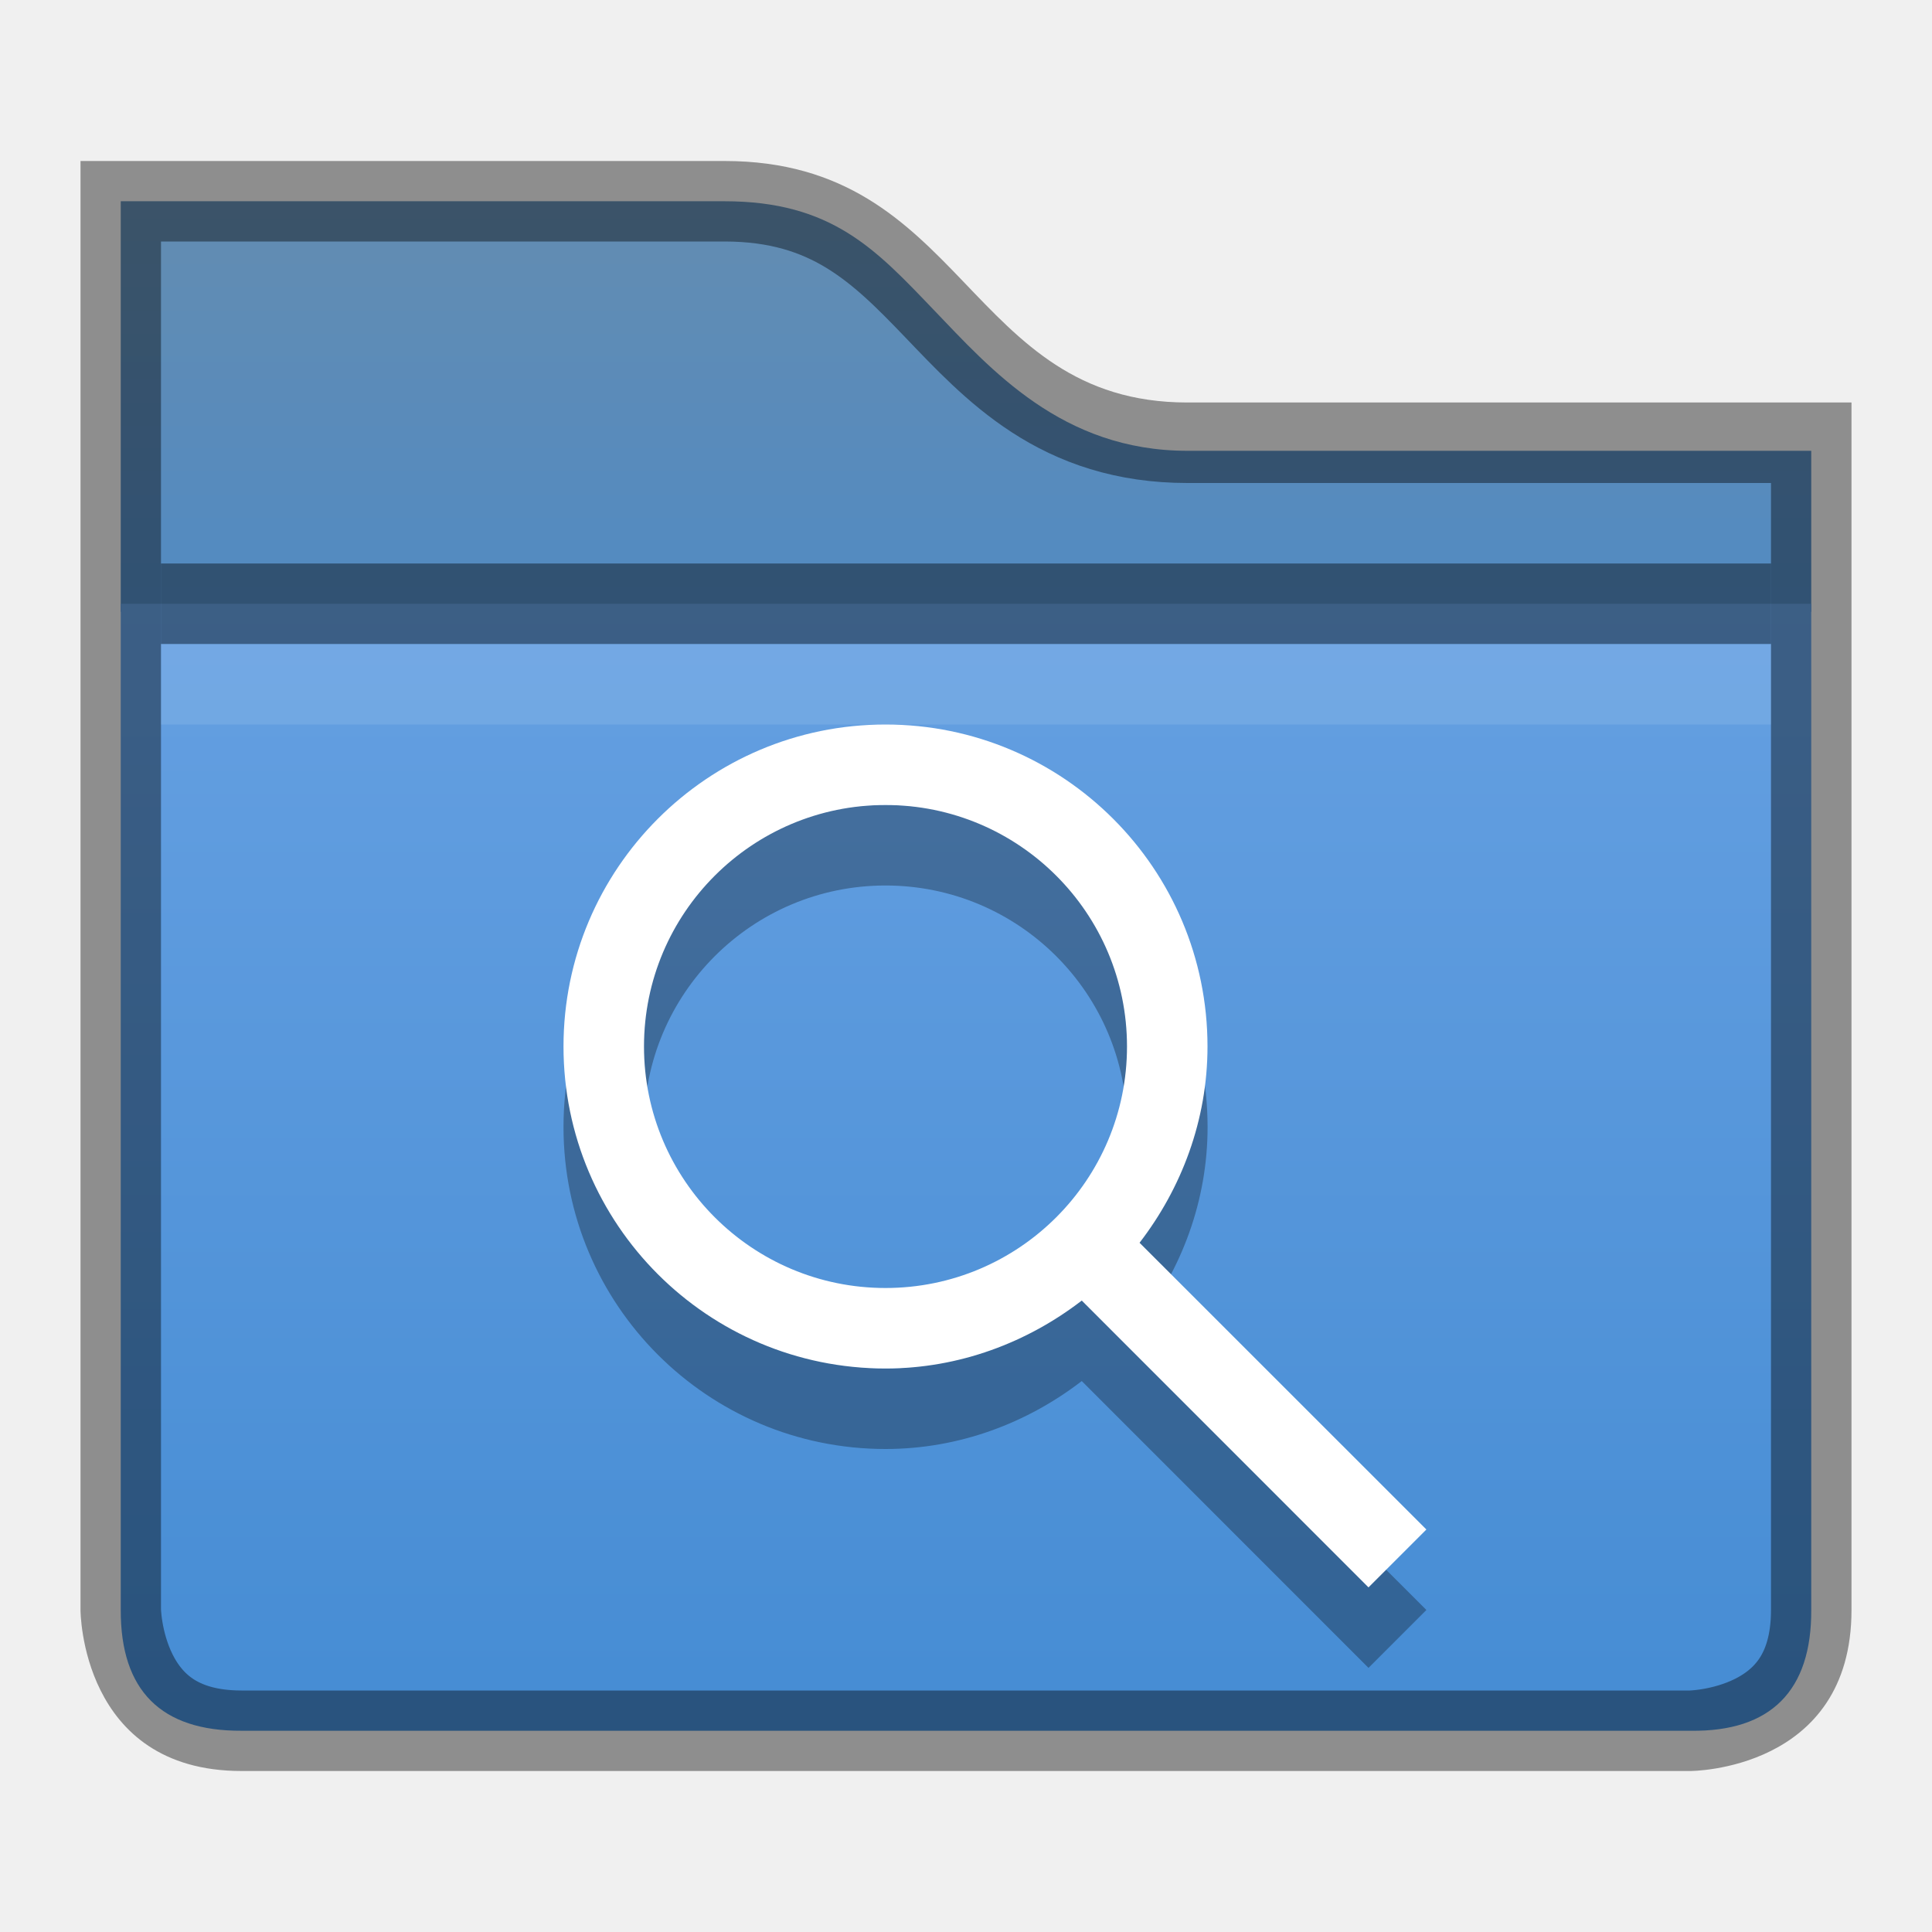
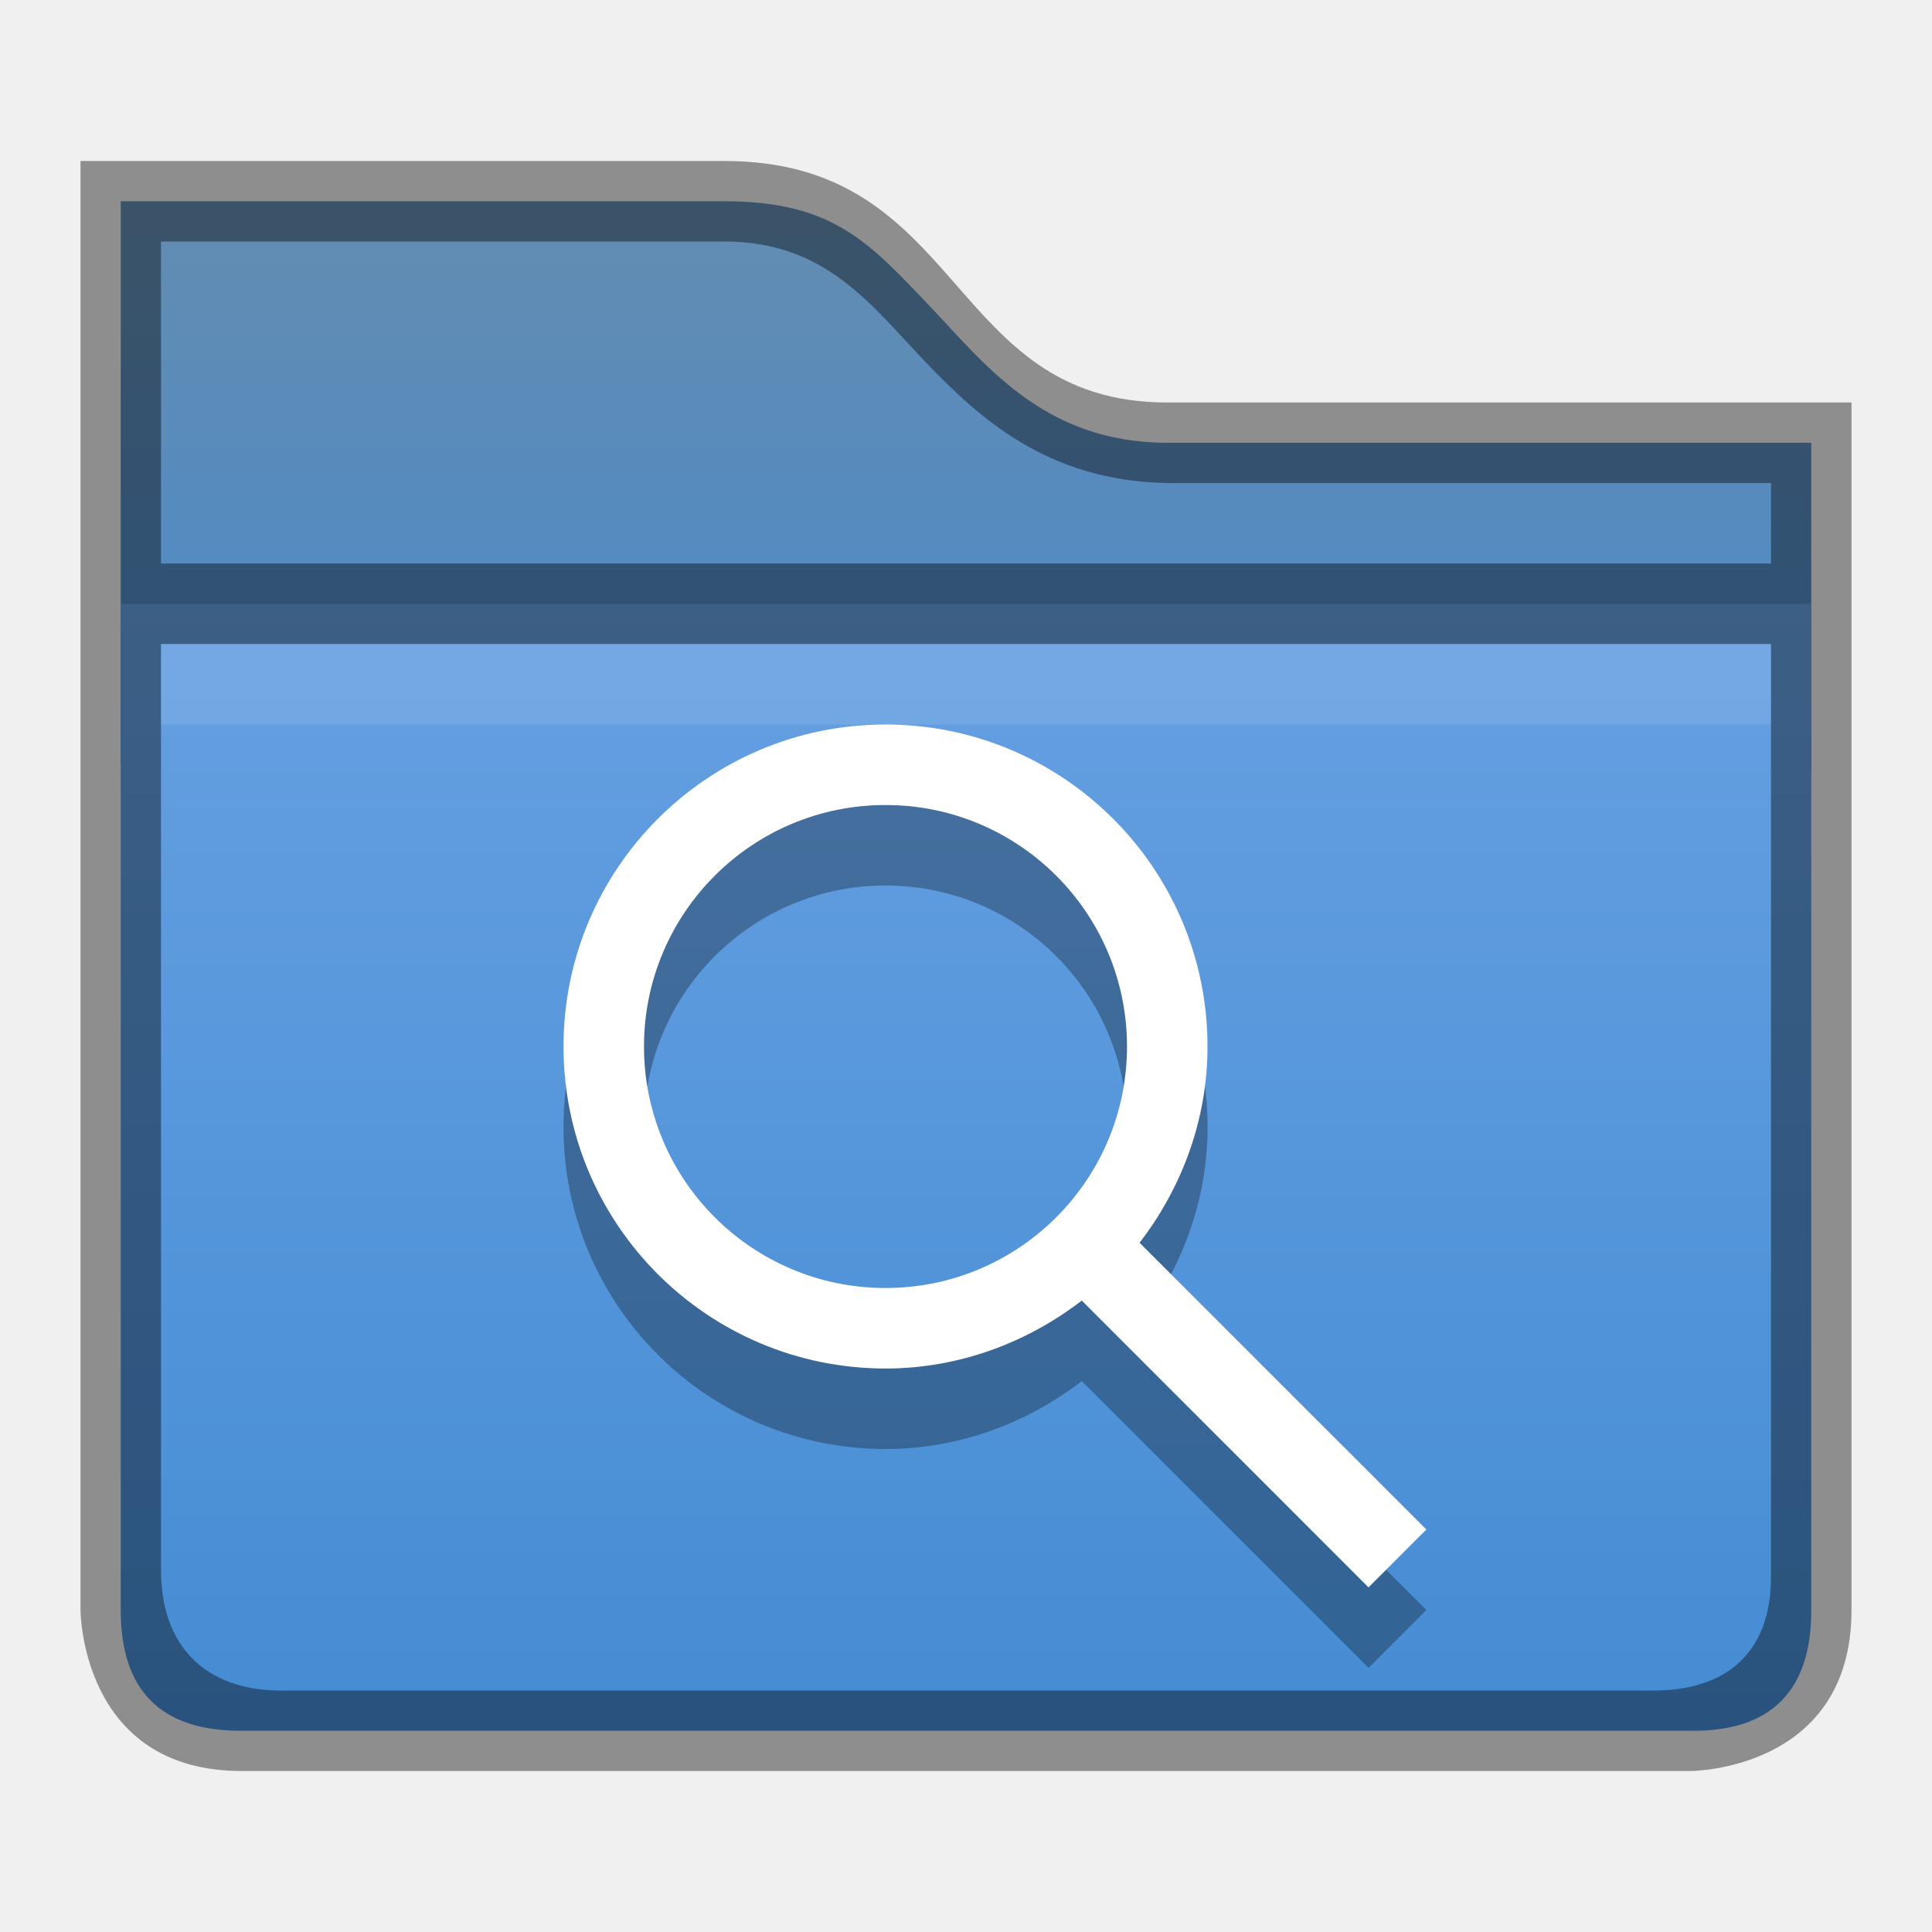
<svg xmlns="http://www.w3.org/2000/svg" id="svg5318" height="24" width="24" version="1.1">
  <defs id="defs5320">
-     <linearGradient id="linearGradient5284-3" x1="437" gradientUnits="userSpaceOnUse" x2="437" gradientTransform="translate(-432,-85)" y1="87" y2="97">
-       <stop id="stop11361-7" style="stop-color:#658caf" offset="0" />
-       <stop id="stop11363-5" style="stop-color:#428ad2" offset="1" />
+     <linearGradient id="linearGradient5284" y2="97" gradientUnits="userSpaceOnUse" y1="87" gradientTransform="translate(-432,-85)" x2="437" x1="437">
+       <stop id="stop11361-7-3" style="stop-color:#658caf" offset="0" />
+       <stop id="stop11363-5-6" style="stop-color:#428ad2" offset="1" />
    </linearGradient>
-     <linearGradient id="linearGradient5281-6" x1="364.75" gradientUnits="userSpaceOnUse" x2="364.75" gradientTransform="matrix(.38091 0 0 .38091 -115.94 -86.847)" y1="230.62" y2="288.38">
-       <stop id="stop4970-6" style="stop-color:#74a9e8" offset="0" />
-       <stop id="stop4972-2" style="stop-color:#428ad2" offset="1" />
+     <linearGradient id="linearGradient5281" y2="288.38" gradientUnits="userSpaceOnUse" y1="230.62" gradientTransform="matrix(.38091 0 0 .38091 -115.94 -86.847)" x2="364.75" x1="364.75">
+       <stop id="stop4970-6-7" style="stop-color:#74a9e8" offset="0" />
+       <stop id="stop4972-2-5" style="stop-color:#428ad2" offset="1" />
    </linearGradient>
-     <clipPath id="clipPath11923-7" clipPathUnits="userSpaceOnUse">
-       <path id="path11925-5" d="m433 90v5 5 8s0 2 2 2h18s2 0 2-2v-8-5-2h-8.25c-2.75 0-2.75-3-5.75-3h-8z" style="color:#000000;block-progression:tb;text-transform:none;text-indent:0" />
-     </clipPath>
  </defs>
-   <path id="path11573" d="m1.5 2.5v5.1h21v-2h-7.75c-1.557 0-2.442-1.012-3.156-1.756-0.714-0.745-1.261-1.344-2.594-1.344z" style="color:#000000;text-indent:0;block-progression:tb;text-decoration-line:none;text-transform:none;fill:url(#linearGradient5284-3)" />
-   <path id="path11602" d="m1.5 7.5v12.5c-0.003 1 0.5 1.505 1.5 1.5h18c1 0.015 1.505-0.5 1.5-1.5v-12.5z" style="color:#000000;text-indent:0;block-progression:tb;text-decoration-line:none;text-transform:none;fill:url(#linearGradient5281-6)" />
-   <path id="path11914" style="opacity:0.41;color:#000000;text-indent:0;block-progression:tb;stroke:#000;text-decoration-line:none;stroke-width:2;text-transform:none;fill:none" d="m433 90v18s0 2 2 2h18s2 0 2-2v-15h-8.25c-2.75 0-2.75-3-5.75-3z" clip-path="url(#clipPath11923-7)" transform="translate(-432,-88)" />
-   <path id="rect11946" d="m2 7h20v1h-20z" style="color:#000000;opacity:0.41" />
-   <rect id="rect5385" style="opacity:.1;fill:#fff" height="1" width="20" y="8" x="2" />
+   <path id="path11573" d="m1.5 2.5v7l21 0.1v-4.1h-8c-1.557 0-2.286-1.005-3-1.75-0.714-0.745-1.167-1.25-2.5-1.25z" style="color:#000000;text-indent:0;block-progression:tb;text-decoration-line:none;text-transform:none;fill:url(#linearGradient5284)" />
+   <path id="path11602" d="m1.5 7.5v12.5c-0.003 1 0.5 1.505 1.5 1.5h18c1 0.015 1.505-0.5 1.5-1.5v-12.5z" style="color:#000000;text-indent:0;block-progression:tb;text-decoration-line:none;text-transform:none;fill:url(#linearGradient5281)" />
+   <path id="rect11946" d="m1 2v5 5 8s0 2 2 2h18s2 0 2-2v-15h-8.5c-2.75 0-2.5-3-5.5-3zm1 1h7c1.263 0 1.824 0.794 2.5 1.5 0.676 0.706 1.525 1.476 3 1.5h7.5v1h-20zm0 5h20v11.578c0.005 0.948-0.553 1.437-1.5 1.422h-17c-0.947 0.005-1.503-0.553-1.5-1.5z" style="color:#000000;opacity:0.41" />
  <g id="layer2" transform="translate(0,2)">
    <path id="path3857" style="opacity:.3" d="m11 8c-2.209 0-4 1.791-4 4s1.791 4 4 4c0.917 0 1.763-0.324 2.438-0.844l3.562 3.563 0.719-0.719-3.562-3.562c0.52-0.675 0.844-1.52 0.844-2.438 0-2.209-1.791-4-4-4zm0 1c1.657 0 3 1.343 3 3s-1.343 3-3 3-3-1.343-3-3 1.343-3 3-3z" />
    <path id="path3847" style="fill:#fff" d="m11 7c-2.209 0-4 1.791-4 4s1.791 4 4 4c0.917 0 1.763-0.324 2.438-0.844l3.562 3.563 0.719-0.719-3.563-3.562c0.52-0.675 0.844-1.521 0.844-2.438 0-2.209-1.791-4-4-4zm0 1c1.657 0 3 1.343 3 3s-1.343 3-3 3-3-1.343-3-3c0-1.657 1.343-3 3-3z" />
  </g>
+   <rect id="rect5385" style="opacity:.1;fill:#fff" height="1" width="20" y="8" x="2" />
</svg>
